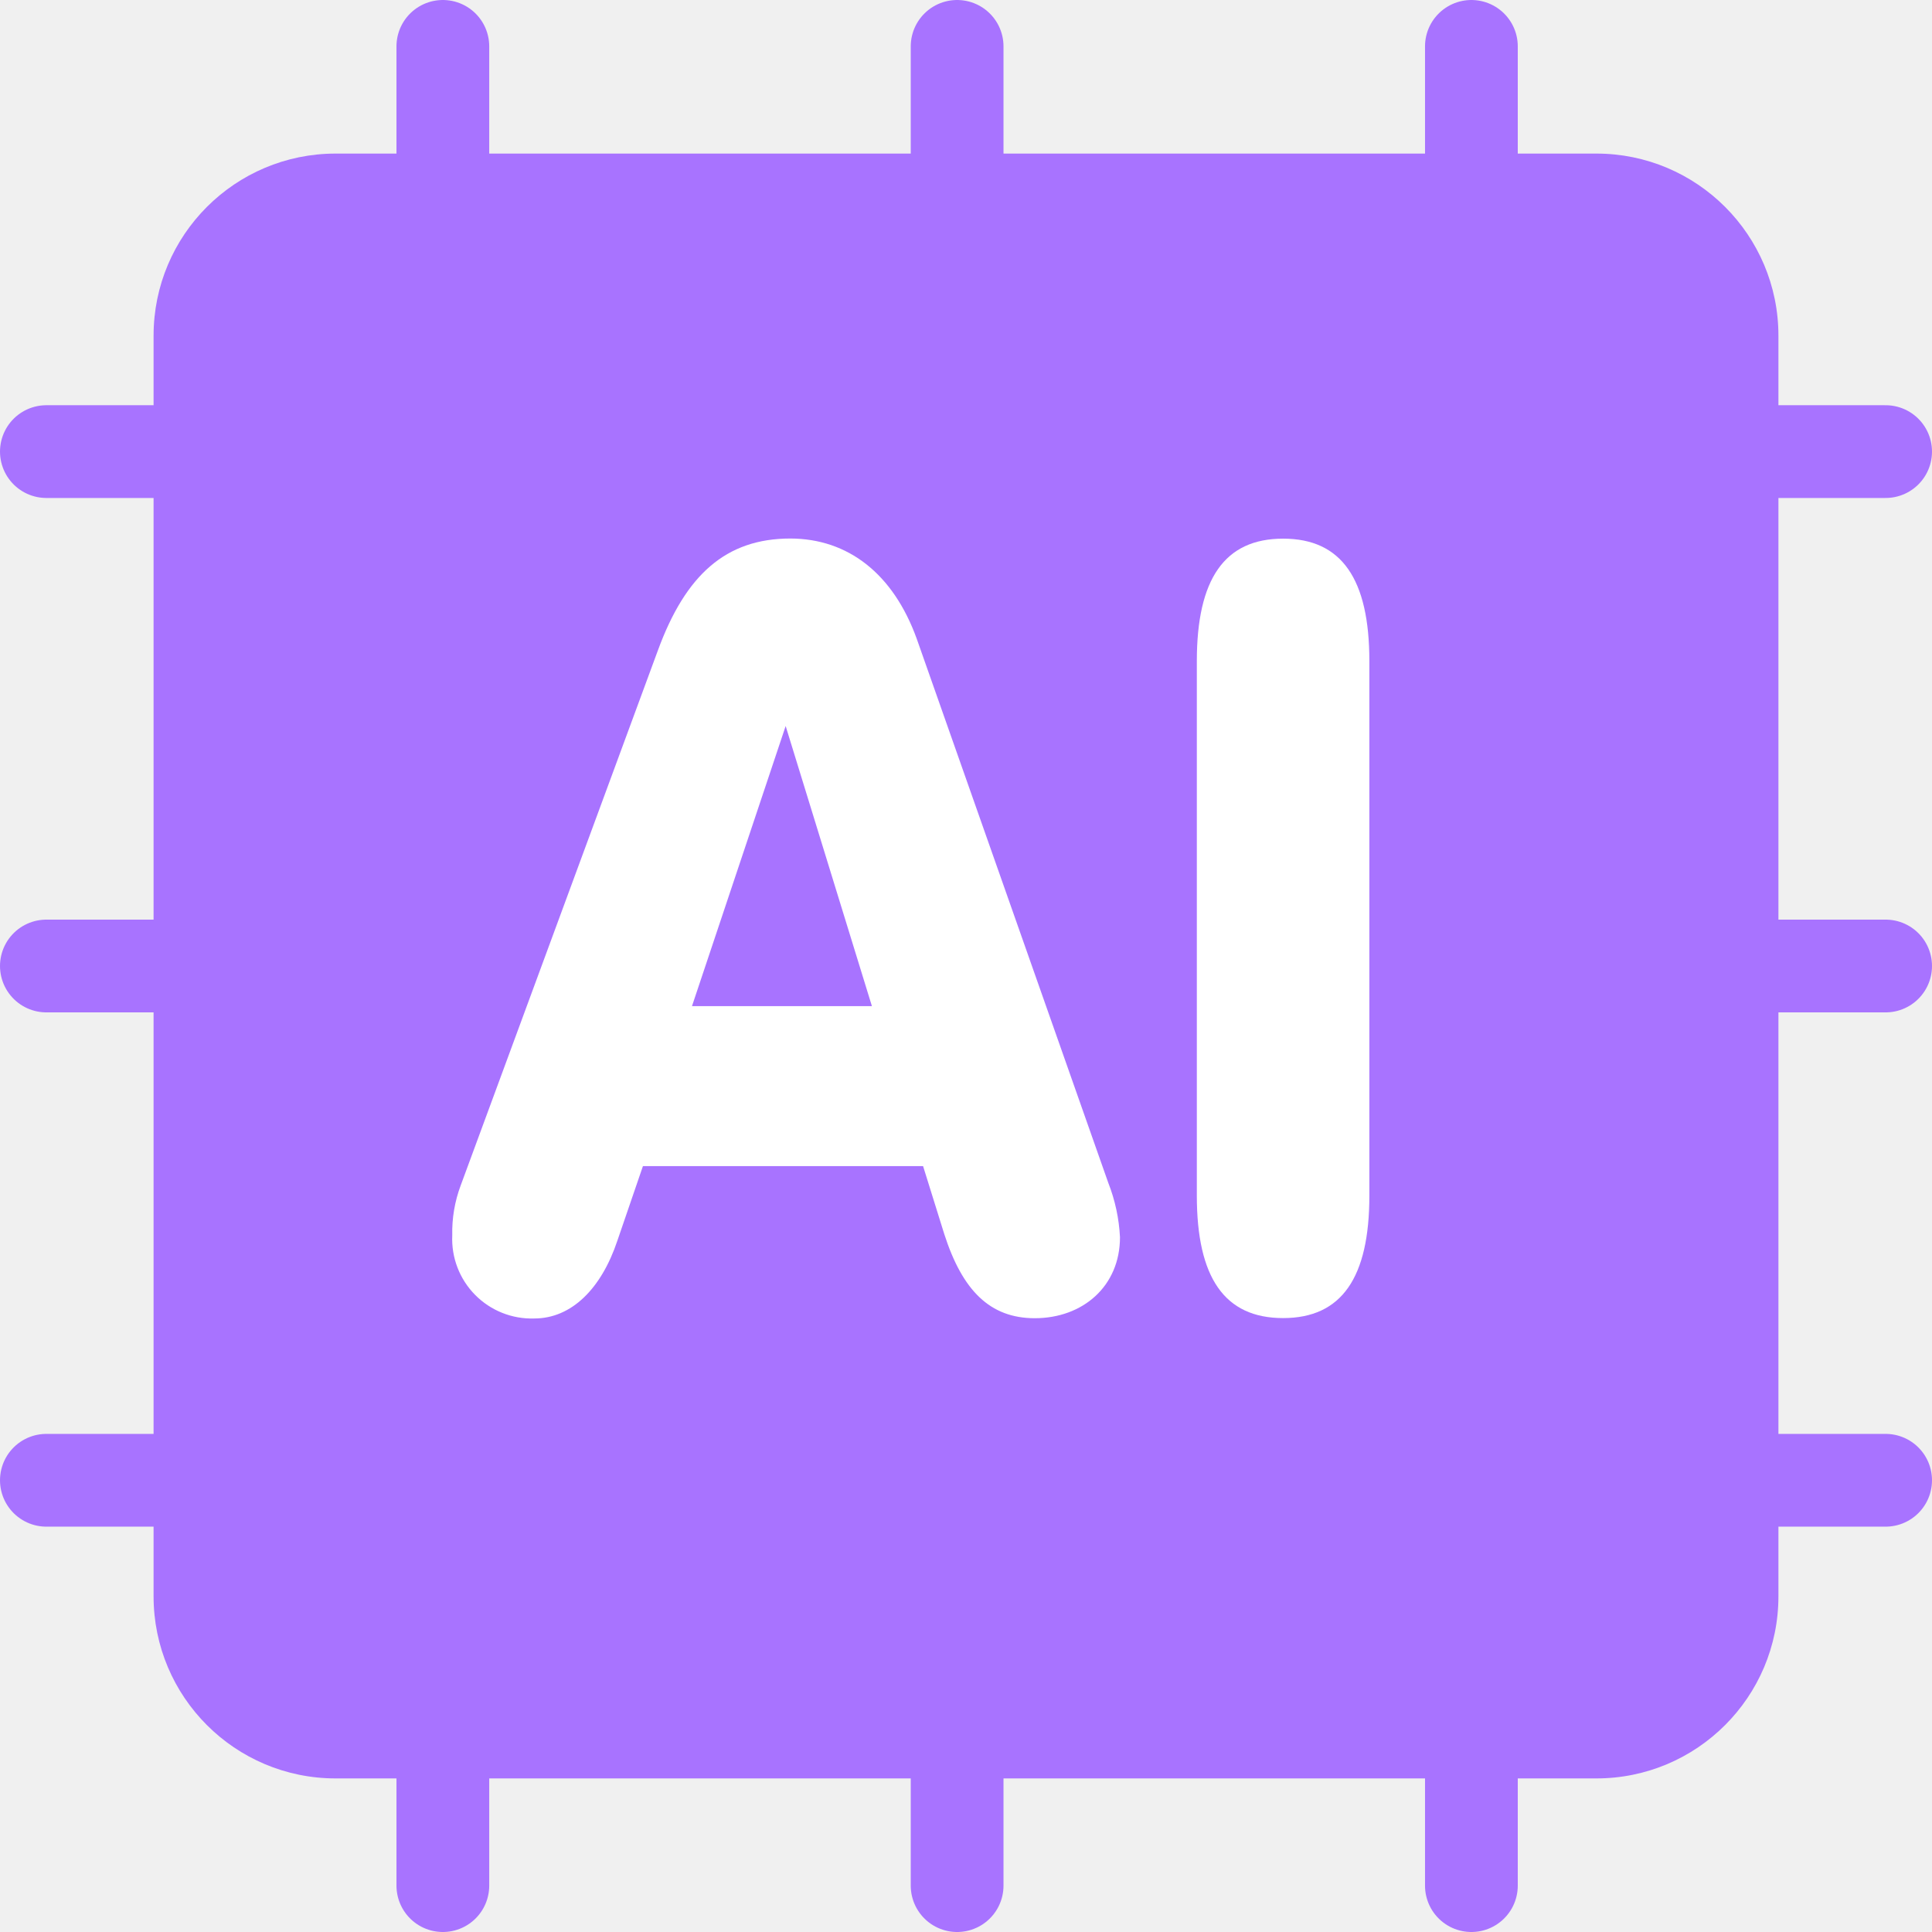
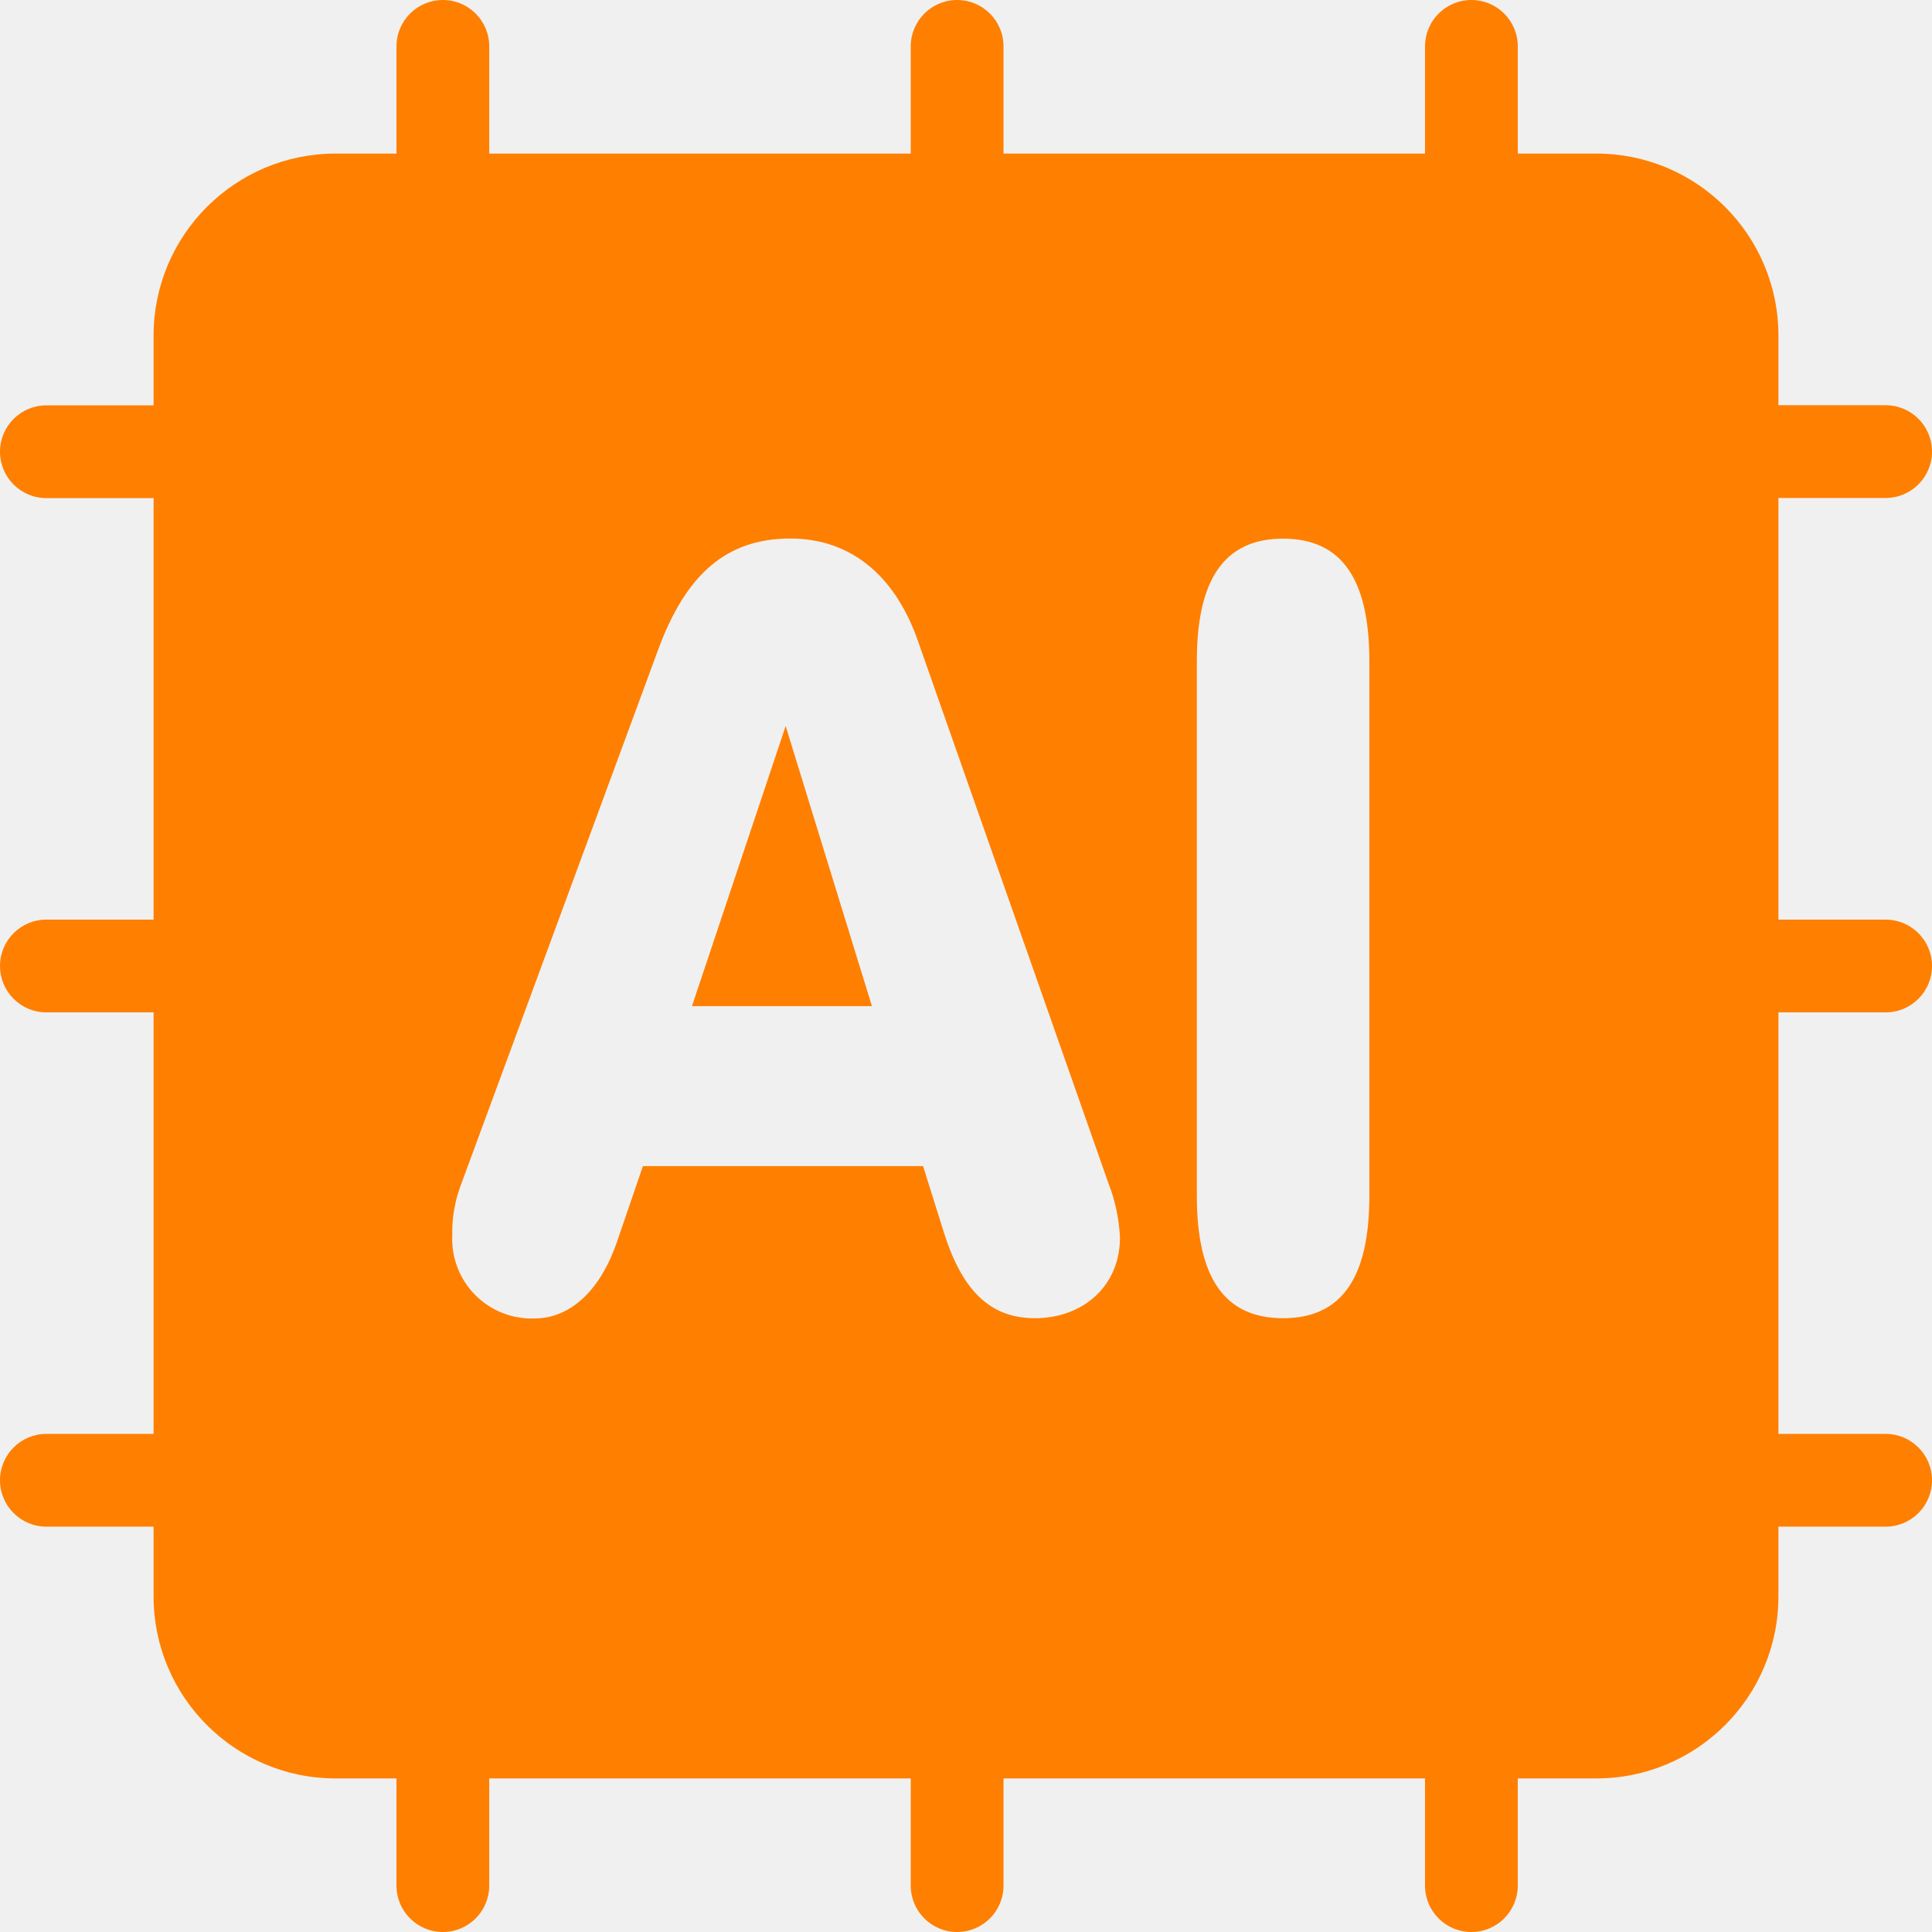
<svg xmlns="http://www.w3.org/2000/svg" id="Слой_1" data-name="Слой 1" viewBox="0 0 145.8 145.8">
  <defs>
-     <style>.cls-1{fill:#a873ff;}.cls-2{fill:none;stroke:#a873ff;stroke-linecap:round;stroke-miterlimit:10;stroke-width:7px;}.cls-3{fill:#fff;}</style>
+     <style>.cls-1{fill:#ff7f00;}</style>
  </defs>
-   <rect class="cls-1" x="11.59" y="11.59" width="122.62" height="122.62" rx="13.74" ry="13.74" />
-   <line class="cls-2" x1="33.42" y1="23.08" x2="33.42" y2="3.5" />
-   <line class="cls-2" x1="72.23" y1="23.08" x2="72.23" y2="3.5" />
-   <line class="cls-2" x1="111.04" y1="23.08" x2="111.04" y2="3.5" />
-   <line class="cls-2" x1="33.42" y1="142.3" x2="33.42" y2="122.72" />
-   <line class="cls-2" x1="72.23" y1="142.3" x2="72.23" y2="122.72" />
-   <line class="cls-2" x1="111.04" y1="142.3" x2="111.04" y2="122.72" />
-   <line class="cls-2" x1="23.08" y1="111.71" x2="3.5" y2="111.71" />
-   <line class="cls-2" x1="23.08" y1="72.9" x2="3.5" y2="72.9" />
-   <line class="cls-2" x1="23.08" y1="34.08" x2="3.5" y2="34.08" />
-   <line class="cls-2" x1="142.3" y1="111.71" x2="122.72" y2="111.71" />
-   <line class="cls-2" x1="142.3" y1="72.9" x2="122.72" y2="72.9" />
-   <line class="cls-2" x1="142.3" y1="34.08" x2="122.72" y2="34.08" />
-   <path class="cls-3" d="M69.18,48.2,83.64,89.27a13,13,0,0,1,.88,4.1c0,3.7-2.81,6.11-6.43,6.11-3.38,0-5.46-2.09-6.83-6.35L69.66,88H48.52l-1.93,5.63c-1.21,3.62-3.46,5.87-6.27,5.87a6,6,0,0,1-6.19-6.27,10.1,10.1,0,0,1,.64-3.78L49.65,49.08c2.09-5.71,5.14-8.44,10-8.44C64,40.65,67.41,43.3,69.18,48.2ZM65.8,75.93,59.29,54.79,52.22,75.93Z" />
-   <path class="cls-3" d="M103.34,49.89V90.23c0,6.19-2.09,9.24-6.51,9.24s-6.51-3.05-6.51-9.24V49.89c0-6.19,2.09-9.24,6.51-9.24S103.34,43.7,103.34,49.89Z" />
+   <polygon class="cls-1" points="52.22 75.93 65.8 75.93 59.29 54.79 52.22 75.93" />
+   <path class="cls-1" d="M142.3,76.4a3.5,3.5,0,0,0,0-7h-8.09V37.58h8.09a3.5,3.5,0,1,0,0-7h-8.09V25.33a13.74,13.74,0,0,0-13.74-13.74h-5.93V3.5a3.5,3.5,0,0,0-7,0v8.09H75.73V3.5a3.5,3.5,0,0,0-7,0v8.09H36.92V3.5a3.5,3.5,0,0,0-7,0v8.09H25.33A13.74,13.74,0,0,0,11.59,25.33v5.26H3.5a3.5,3.5,0,0,0,0,7h8.09V69.4H3.5a3.5,3.5,0,0,0,0,7h8.09v31.81H3.5a3.5,3.5,0,0,0,0,7h8.09v5.26a13.74,13.74,0,0,0,13.74,13.74h4.59v8.09a3.5,3.5,0,0,0,7,0v-8.09H68.73v8.09a3.5,3.5,0,0,0,7,0v-8.09h31.81v8.09a3.5,3.5,0,0,0,7,0v-8.09h5.93a13.74,13.74,0,0,0,13.74-13.74v-5.26h8.09a3.5,3.5,0,0,0,0-7h-8.09V76.4ZM78.1,99.48c-3.38,0-5.46-2.09-6.83-6.35L69.66,88H48.52l-1.93,5.63c-1.21,3.62-3.46,5.87-6.27,5.87a6,6,0,0,1-6.19-6.27,10.1,10.1,0,0,1,.64-3.78L49.65,49.08c2.09-5.71,5.14-8.44,10-8.44,4.42,0,7.79,2.65,9.56,7.55L83.64,89.27a13,13,0,0,1,.88,4.1C84.53,97.06,81.72,99.48,78.1,99.48Zm25.24-9.24c0,6.19-2.09,9.24-6.51,9.24s-6.51-3.05-6.51-9.24V49.89c0-6.19,2.09-9.24,6.51-9.24s6.51,3.05,6.51,9.24Z" />
</svg>
